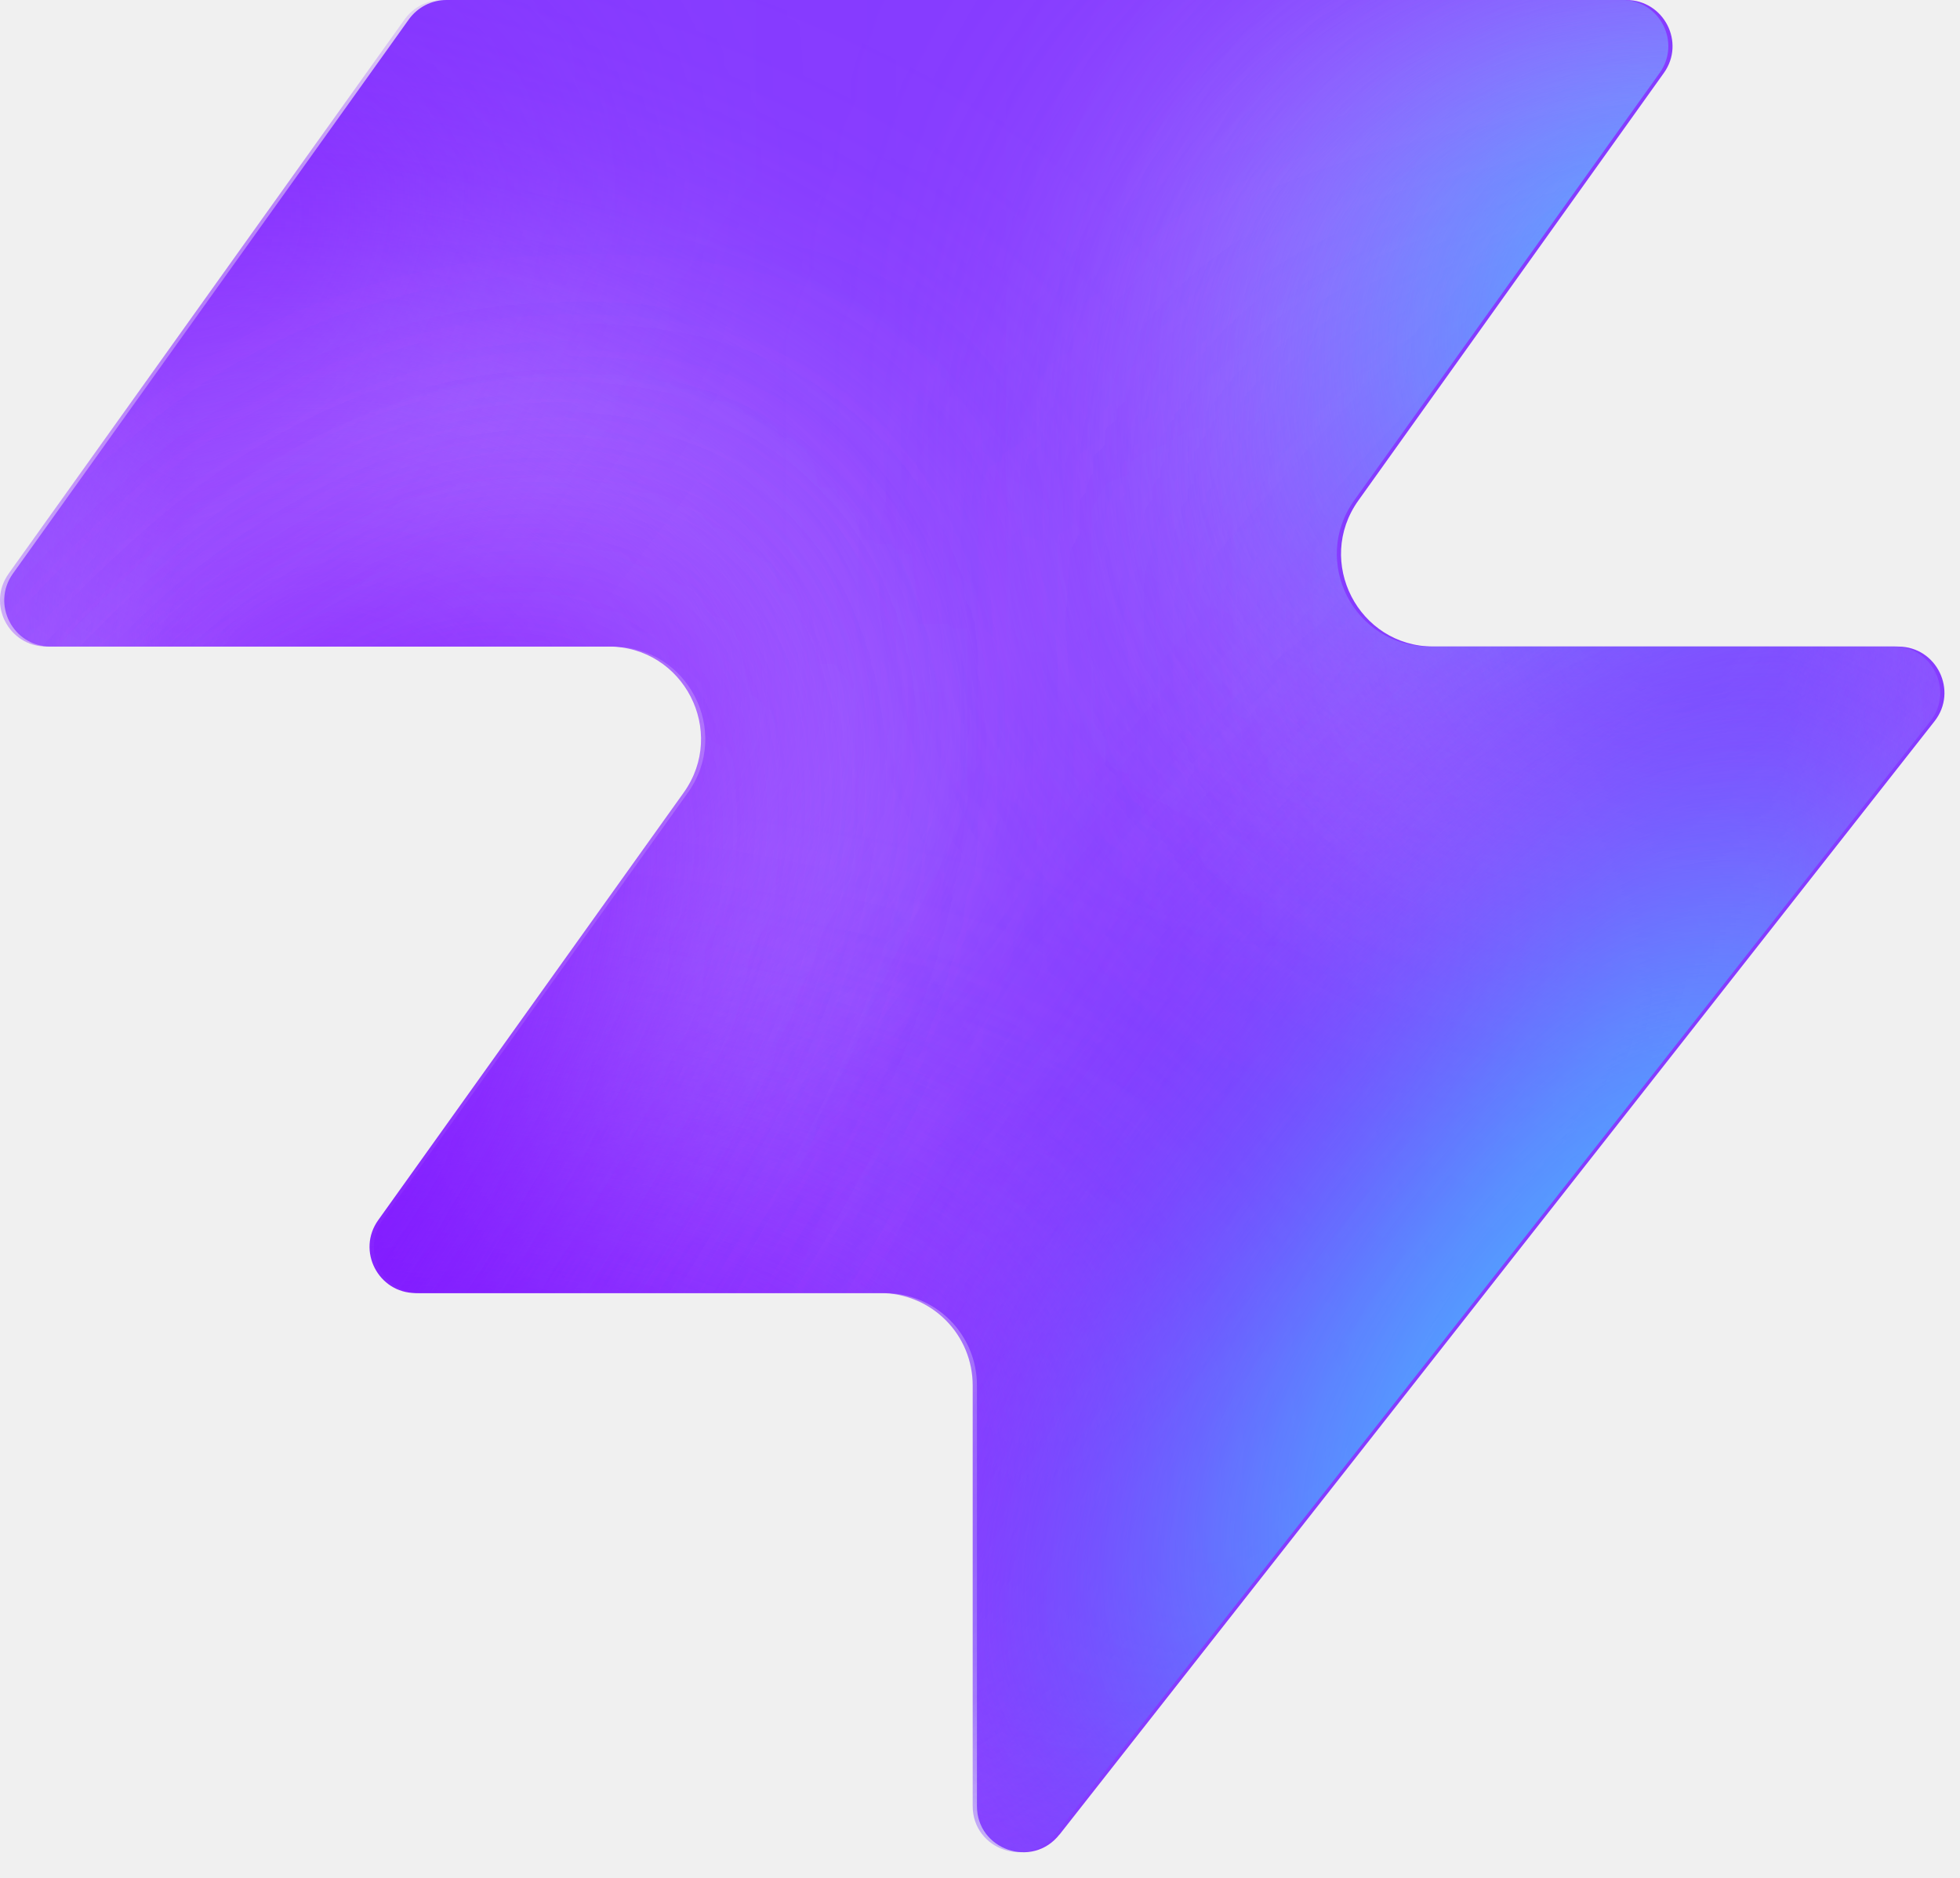
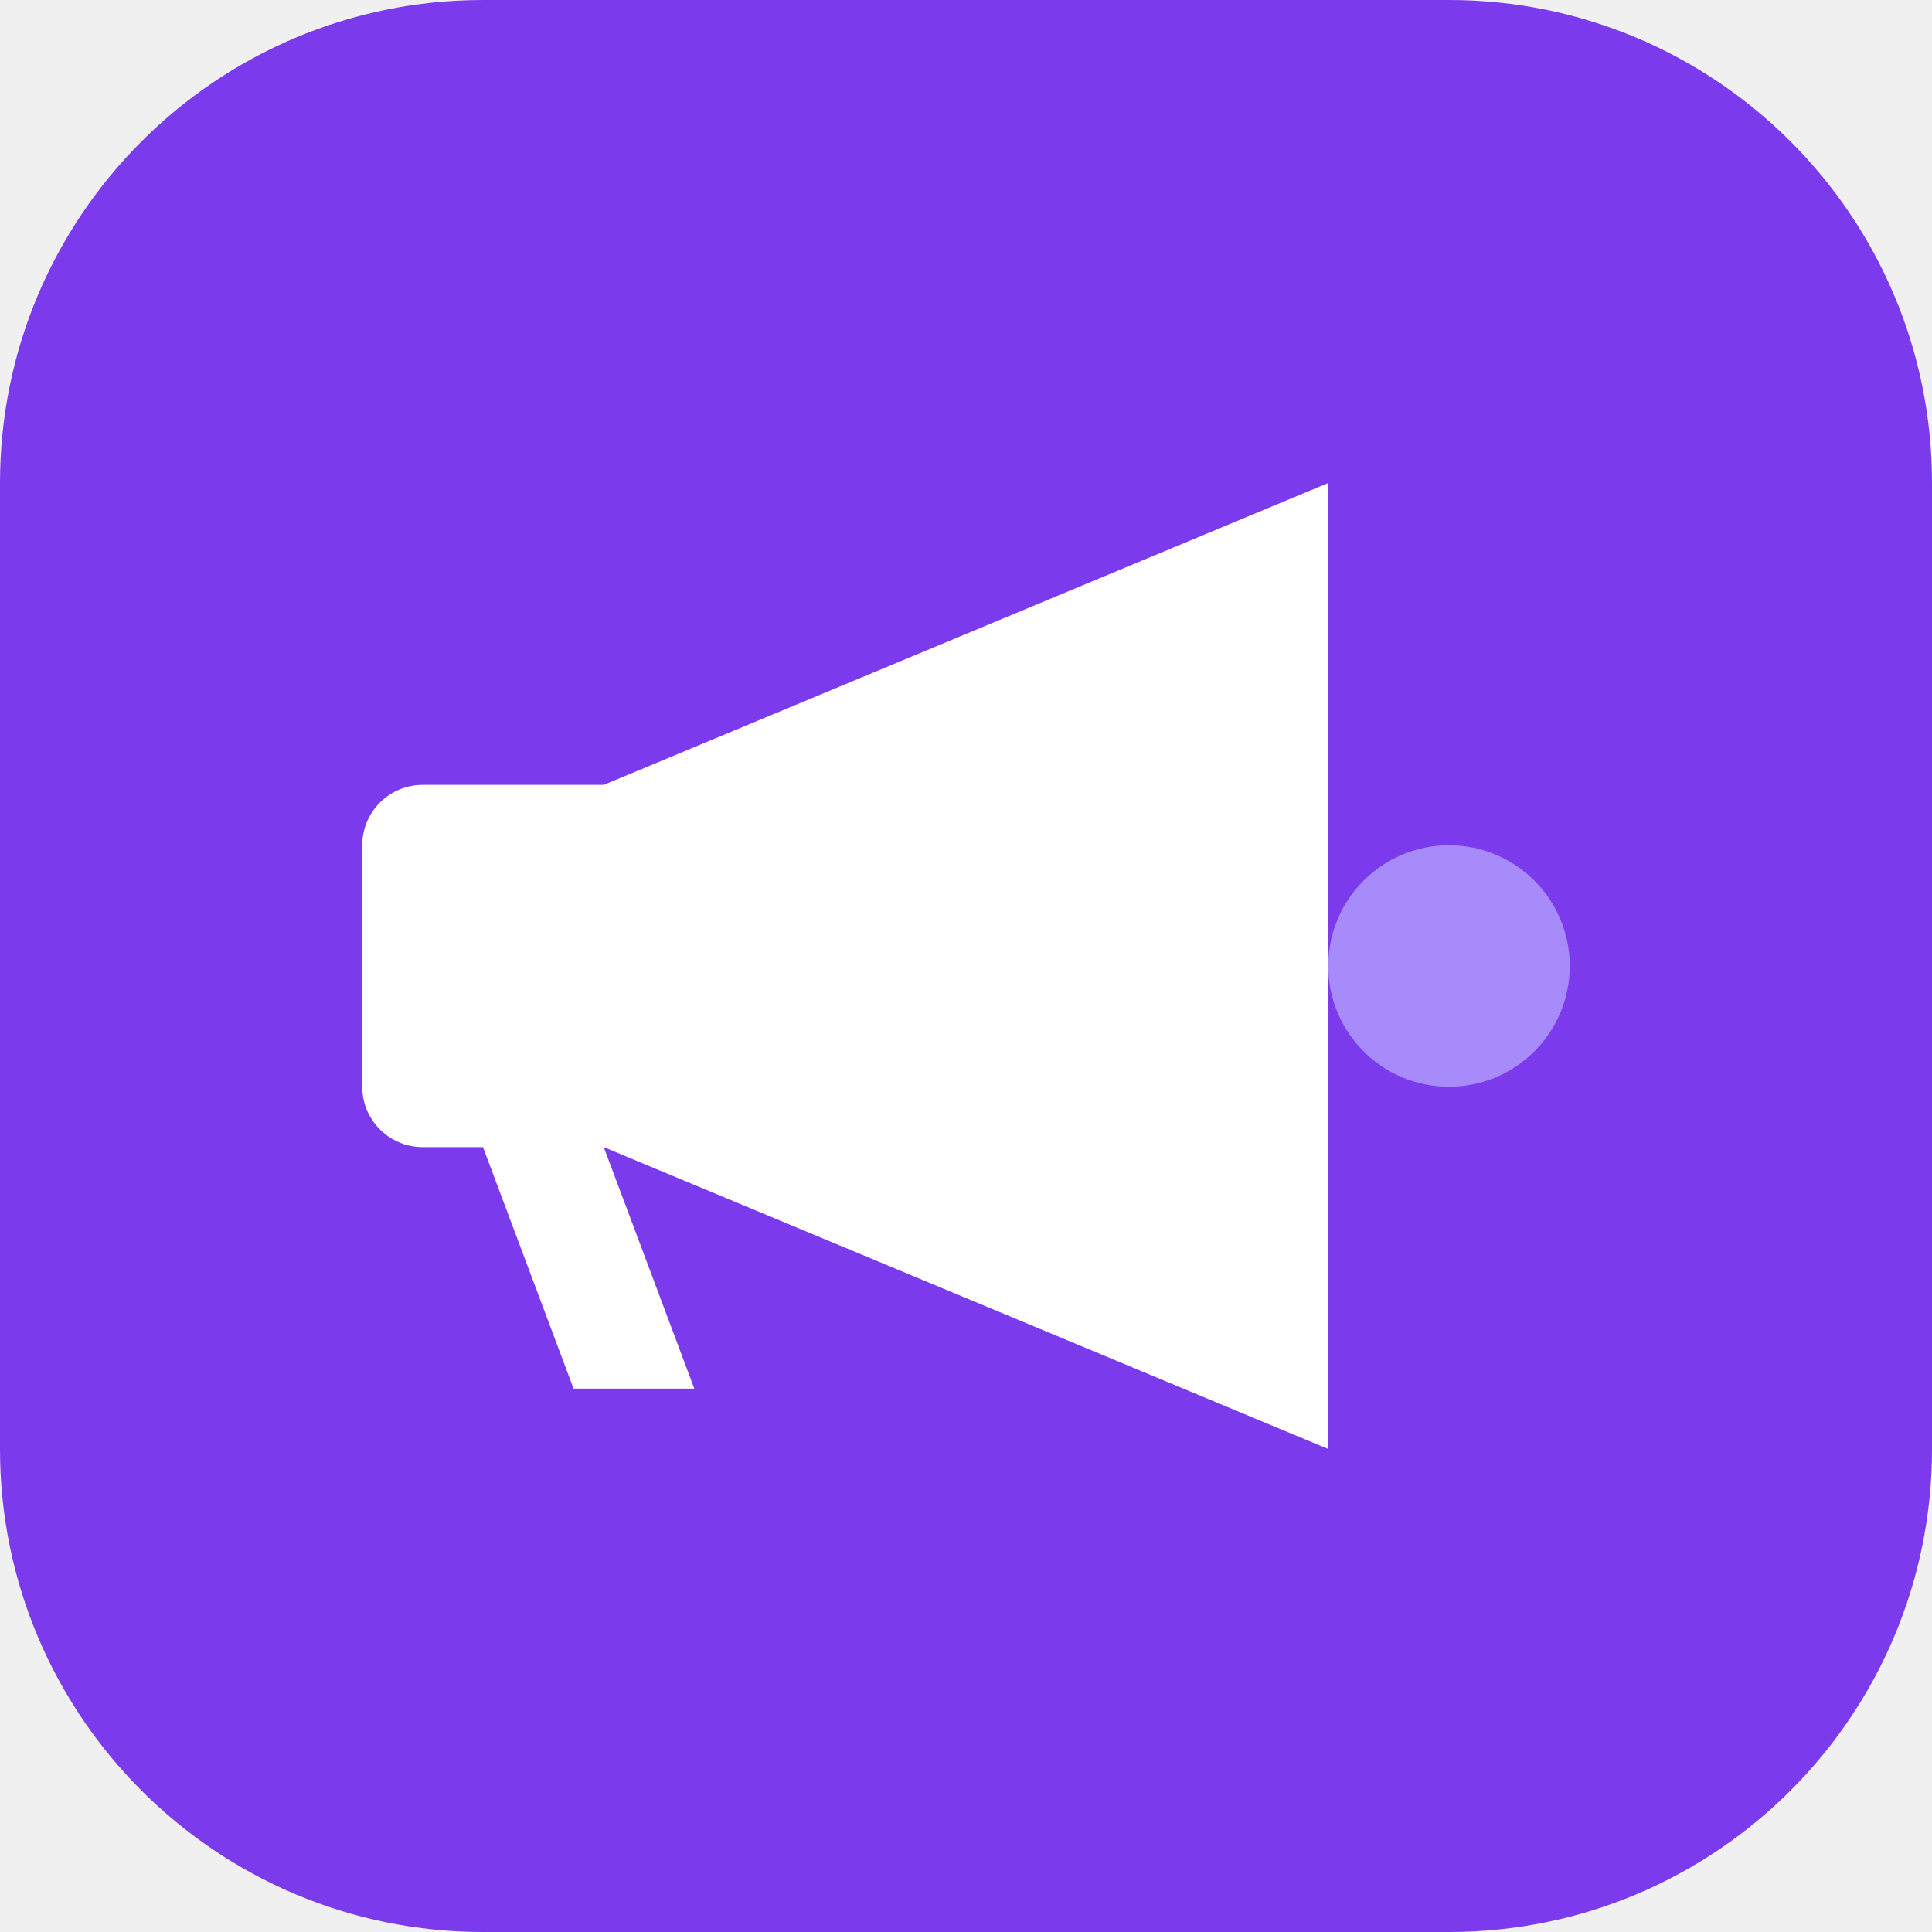
- <svg xmlns="http://www.w3.org/2000/svg" width="48" height="46" fill="none" viewBox="0 0 48 46">
-   <path fill="#863bff" d="M25.946 44.938c-.664.845-2.021.375-2.021-.698V33.937a2.26 2.26 0 0 0-2.262-2.262H10.287c-.92 0-1.456-1.04-.92-1.788l7.48-10.471c1.07-1.497 0-3.578-1.842-3.578H1.237c-.92 0-1.456-1.04-.92-1.788L10.013.474c.214-.297.556-.474.92-.474h28.894c.92 0 1.456 1.04.92 1.788l-7.48 10.471c-1.07 1.498 0 3.579 1.842 3.579h11.377c.943 0 1.473 1.088.89 1.83L25.947 44.94z" style="fill:#863bff;fill:color(display-p3 .525 .23 1);fill-opacity:1" />
-   <mask id="a" width="48" height="46" x="0" y="0" maskUnits="userSpaceOnUse" style="mask-type:alpha">
-     <path fill="#000" d="M25.842 44.938c-.664.844-2.021.375-2.021-.698V33.937a2.26 2.26 0 0 0-2.262-2.262H10.183c-.92 0-1.456-1.04-.92-1.788l7.48-10.471c1.07-1.498 0-3.579-1.842-3.579H1.133c-.92 0-1.456-1.04-.92-1.787L9.91.473c.214-.297.556-.474.92-.474h28.894c.92 0 1.456 1.04.92 1.788l-7.48 10.471c-1.07 1.498 0 3.578 1.842 3.578h11.377c.943 0 1.473 1.088.89 1.832L25.843 44.94z" style="fill:#000;fill-opacity:1" />
-   </mask>
-   <g mask="url(#a)">
-     <g filter="url(#b)">
-       <ellipse cx="5.508" cy="14.704" fill="#ede6ff" rx="5.508" ry="14.704" style="fill:#ede6ff;fill:color(display-p3 .927 .903 1);fill-opacity:1" transform="matrix(.00324 1 1 -.00324 -4.47 31.516)" />
-     </g>
-     <g filter="url(#c)">
-       <ellipse cx="10.399" cy="29.851" fill="#ede6ff" rx="10.399" ry="29.851" style="fill:#ede6ff;fill:color(display-p3 .927 .903 1);fill-opacity:1" transform="matrix(.00324 1 1 -.00324 -39.328 7.883)" />
-     </g>
-     <g filter="url(#d)">
-       <ellipse cx="5.508" cy="30.487" fill="#7e14ff" rx="5.508" ry="30.487" style="fill:#7e14ff;fill:color(display-p3 .492 .077 1);fill-opacity:1" transform="rotate(89.814 -25.913 -14.639)scale(1 -1)" />
-     </g>
-     <g filter="url(#e)">
-       <ellipse cx="5.508" cy="30.599" fill="#7e14ff" rx="5.508" ry="30.599" style="fill:#7e14ff;fill:color(display-p3 .492 .077 1);fill-opacity:1" transform="rotate(89.814 -32.644 -3.334)scale(1 -1)" />
-     </g>
-     <g filter="url(#f)">
-       <ellipse cx="5.508" cy="30.599" fill="#7e14ff" rx="5.508" ry="30.599" style="fill:#7e14ff;fill:color(display-p3 .492 .077 1);fill-opacity:1" transform="matrix(.00324 1 1 -.00324 -34.34 30.47)" />
-     </g>
-     <g filter="url(#g)">
-       <ellipse cx="14.072" cy="22.078" fill="#ede6ff" rx="14.072" ry="22.078" style="fill:#ede6ff;fill:color(display-p3 .927 .903 1);fill-opacity:1" transform="rotate(93.35 24.506 48.493)scale(-1 1)" />
-     </g>
-     <g filter="url(#h)">
-       <ellipse cx="3.47" cy="21.501" fill="#7e14ff" rx="3.47" ry="21.501" style="fill:#7e14ff;fill:color(display-p3 .492 .077 1);fill-opacity:1" transform="rotate(89.009 28.708 47.59)scale(-1 1)" />
-     </g>
-     <g filter="url(#i)">
-       <ellipse cx="3.47" cy="21.501" fill="#7e14ff" rx="3.47" ry="21.501" style="fill:#7e14ff;fill:color(display-p3 .492 .077 1);fill-opacity:1" transform="rotate(89.009 28.708 47.59)scale(-1 1)" />
-     </g>
-     <g filter="url(#j)">
-       <ellipse cx=".387" cy="8.972" fill="#7e14ff" rx="4.407" ry="29.108" style="fill:#7e14ff;fill:color(display-p3 .492 .077 1);fill-opacity:1" transform="rotate(39.51 .387 8.972)" />
-     </g>
-     <g filter="url(#k)">
-       <ellipse cx="47.523" cy="-6.092" fill="#7e14ff" rx="4.407" ry="29.108" style="fill:#7e14ff;fill:color(display-p3 .492 .077 1);fill-opacity:1" transform="rotate(37.892 47.523 -6.092)" />
-     </g>
-     <g filter="url(#l)">
-       <ellipse cx="41.412" cy="6.333" fill="#47bfff" rx="5.971" ry="9.665" style="fill:#47bfff;fill:color(display-p3 .28 .748 1);fill-opacity:1" transform="rotate(37.892 41.412 6.333)" />
-     </g>
-     <g filter="url(#m)">
-       <ellipse cx="-1.879" cy="38.332" fill="#7e14ff" rx="4.407" ry="29.108" style="fill:#7e14ff;fill:color(display-p3 .492 .077 1);fill-opacity:1" transform="rotate(37.892 -1.88 38.332)" />
-     </g>
-     <g filter="url(#n)">
-       <ellipse cx="-1.879" cy="38.332" fill="#7e14ff" rx="4.407" ry="29.108" style="fill:#7e14ff;fill:color(display-p3 .492 .077 1);fill-opacity:1" transform="rotate(37.892 -1.88 38.332)" />
-     </g>
-     <g filter="url(#o)">
-       <ellipse cx="35.651" cy="29.907" fill="#7e14ff" rx="4.407" ry="29.108" style="fill:#7e14ff;fill:color(display-p3 .492 .077 1);fill-opacity:1" transform="rotate(37.892 35.651 29.907)" />
-     </g>
-     <g filter="url(#p)">
-       <ellipse cx="38.418" cy="32.4" fill="#47bfff" rx="5.971" ry="15.297" style="fill:#47bfff;fill:color(display-p3 .28 .748 1);fill-opacity:1" transform="rotate(37.892 38.418 32.4)" />
-     </g>
-   </g>
-   <defs>
-     <filter id="b" width="60.045" height="41.654" x="-19.77" y="16.149" color-interpolation-filters="sRGB" filterUnits="userSpaceOnUse">
-       <feFlood flood-opacity="0" result="BackgroundImageFix" />
-       <feBlend in="SourceGraphic" in2="BackgroundImageFix" result="shape" />
-       <feGaussianBlur result="effect1_foregroundBlur_2002_17158" stdDeviation="7.659" />
-     </filter>
-     <filter id="c" width="90.34" height="51.437" x="-54.613" y="-7.533" color-interpolation-filters="sRGB" filterUnits="userSpaceOnUse">
-       <feFlood flood-opacity="0" result="BackgroundImageFix" />
-       <feBlend in="SourceGraphic" in2="BackgroundImageFix" result="shape" />
-       <feGaussianBlur result="effect1_foregroundBlur_2002_17158" stdDeviation="7.659" />
-     </filter>
-     <filter id="d" width="79.355" height="29.4" x="-49.64" y="2.03" color-interpolation-filters="sRGB" filterUnits="userSpaceOnUse">
-       <feFlood flood-opacity="0" result="BackgroundImageFix" />
-       <feBlend in="SourceGraphic" in2="BackgroundImageFix" result="shape" />
-       <feGaussianBlur result="effect1_foregroundBlur_2002_17158" stdDeviation="4.596" />
-     </filter>
-     <filter id="e" width="79.579" height="29.4" x="-45.045" y="20.029" color-interpolation-filters="sRGB" filterUnits="userSpaceOnUse">
-       <feFlood flood-opacity="0" result="BackgroundImageFix" />
-       <feBlend in="SourceGraphic" in2="BackgroundImageFix" result="shape" />
-       <feGaussianBlur result="effect1_foregroundBlur_2002_17158" stdDeviation="4.596" />
-     </filter>
-     <filter id="f" width="79.579" height="29.4" x="-43.513" y="21.178" color-interpolation-filters="sRGB" filterUnits="userSpaceOnUse">
-       <feFlood flood-opacity="0" result="BackgroundImageFix" />
-       <feBlend in="SourceGraphic" in2="BackgroundImageFix" result="shape" />
-       <feGaussianBlur result="effect1_foregroundBlur_2002_17158" stdDeviation="4.596" />
-     </filter>
-     <filter id="g" width="74.749" height="58.852" x="15.756" y="-17.901" color-interpolation-filters="sRGB" filterUnits="userSpaceOnUse">
-       <feFlood flood-opacity="0" result="BackgroundImageFix" />
-       <feBlend in="SourceGraphic" in2="BackgroundImageFix" result="shape" />
-       <feGaussianBlur result="effect1_foregroundBlur_2002_17158" stdDeviation="7.659" />
-     </filter>
-     <filter id="h" width="61.377" height="25.362" x="23.548" y="2.284" color-interpolation-filters="sRGB" filterUnits="userSpaceOnUse">
-       <feFlood flood-opacity="0" result="BackgroundImageFix" />
-       <feBlend in="SourceGraphic" in2="BackgroundImageFix" result="shape" />
-       <feGaussianBlur result="effect1_foregroundBlur_2002_17158" stdDeviation="4.596" />
-     </filter>
-     <filter id="i" width="61.377" height="25.362" x="23.548" y="2.284" color-interpolation-filters="sRGB" filterUnits="userSpaceOnUse">
-       <feFlood flood-opacity="0" result="BackgroundImageFix" />
-       <feBlend in="SourceGraphic" in2="BackgroundImageFix" result="shape" />
-       <feGaussianBlur result="effect1_foregroundBlur_2002_17158" stdDeviation="4.596" />
-     </filter>
-     <filter id="j" width="56.045" height="63.649" x="-27.636" y="-22.853" color-interpolation-filters="sRGB" filterUnits="userSpaceOnUse">
-       <feFlood flood-opacity="0" result="BackgroundImageFix" />
-       <feBlend in="SourceGraphic" in2="BackgroundImageFix" result="shape" />
-       <feGaussianBlur result="effect1_foregroundBlur_2002_17158" stdDeviation="4.596" />
-     </filter>
-     <filter id="k" width="54.814" height="64.646" x="20.116" y="-38.415" color-interpolation-filters="sRGB" filterUnits="userSpaceOnUse">
-       <feFlood flood-opacity="0" result="BackgroundImageFix" />
-       <feBlend in="SourceGraphic" in2="BackgroundImageFix" result="shape" />
-       <feGaussianBlur result="effect1_foregroundBlur_2002_17158" stdDeviation="4.596" />
-     </filter>
-     <filter id="l" width="33.541" height="35.313" x="24.641" y="-11.323" color-interpolation-filters="sRGB" filterUnits="userSpaceOnUse">
-       <feFlood flood-opacity="0" result="BackgroundImageFix" />
-       <feBlend in="SourceGraphic" in2="BackgroundImageFix" result="shape" />
-       <feGaussianBlur result="effect1_foregroundBlur_2002_17158" stdDeviation="4.596" />
-     </filter>
-     <filter id="m" width="54.814" height="64.646" x="-29.286" y="6.009" color-interpolation-filters="sRGB" filterUnits="userSpaceOnUse">
-       <feFlood flood-opacity="0" result="BackgroundImageFix" />
-       <feBlend in="SourceGraphic" in2="BackgroundImageFix" result="shape" />
-       <feGaussianBlur result="effect1_foregroundBlur_2002_17158" stdDeviation="4.596" />
-     </filter>
-     <filter id="n" width="54.814" height="64.646" x="-29.286" y="6.009" color-interpolation-filters="sRGB" filterUnits="userSpaceOnUse">
-       <feFlood flood-opacity="0" result="BackgroundImageFix" />
-       <feBlend in="SourceGraphic" in2="BackgroundImageFix" result="shape" />
-       <feGaussianBlur result="effect1_foregroundBlur_2002_17158" stdDeviation="4.596" />
-     </filter>
-     <filter id="o" width="54.814" height="64.646" x="8.244" y="-2.416" color-interpolation-filters="sRGB" filterUnits="userSpaceOnUse">
-       <feFlood flood-opacity="0" result="BackgroundImageFix" />
-       <feBlend in="SourceGraphic" in2="BackgroundImageFix" result="shape" />
-       <feGaussianBlur result="effect1_foregroundBlur_2002_17158" stdDeviation="4.596" />
-     </filter>
-     <filter id="p" width="39.409" height="43.623" x="18.713" y="10.588" color-interpolation-filters="sRGB" filterUnits="userSpaceOnUse">
-       <feFlood flood-opacity="0" result="BackgroundImageFix" />
-       <feBlend in="SourceGraphic" in2="BackgroundImageFix" result="shape" />
-       <feGaussianBlur result="effect1_foregroundBlur_2002_17158" stdDeviation="4.596" />
-     </filter>
-   </defs>
+ <svg xmlns="http://www.w3.org/2000/svg" viewBox="0 0 32 32" fill="none">
+   <rect width="32" height="32" rx="8" fill="#7c3aed" />
+   <path d="M22 8L10 13H7a1 1 0 0 0-1 1v4a1 1 0 0 0 1 1h1l1.5 4h2L10 19h0l12 5V8z" fill="white" />
+   <circle cx="24" cy="16" r="2" fill="#a78bfa" />
</svg>
